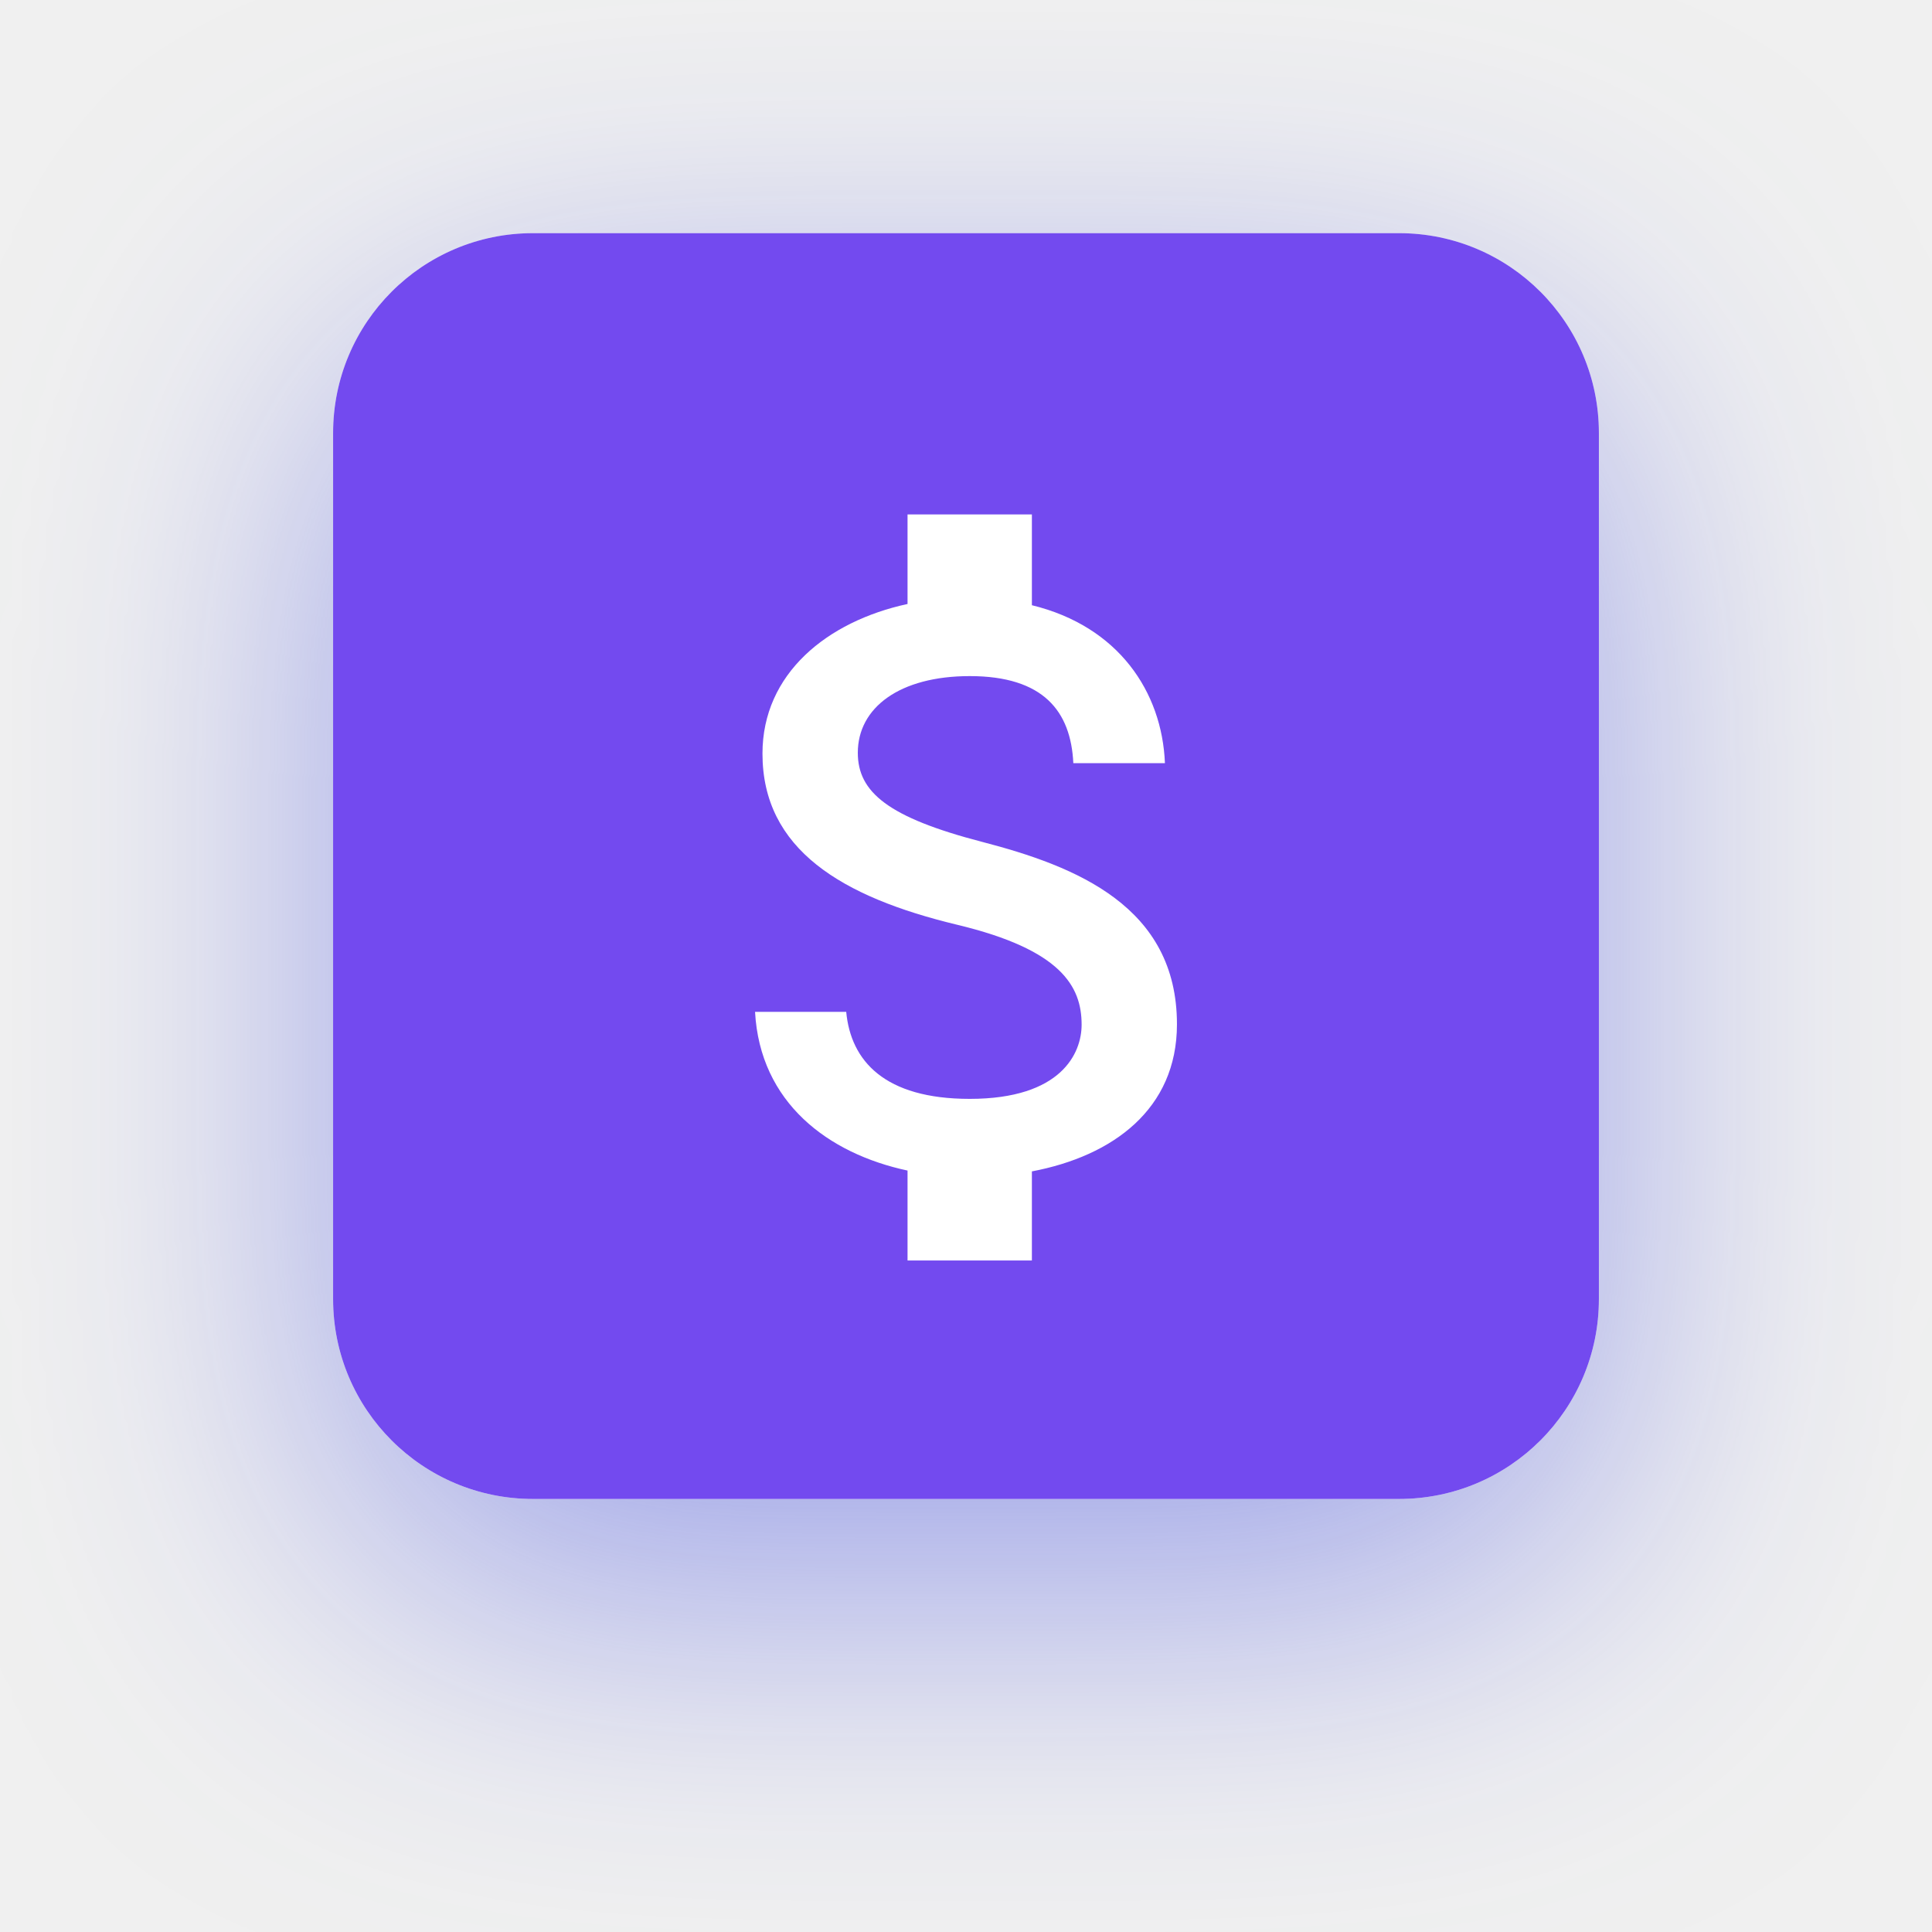
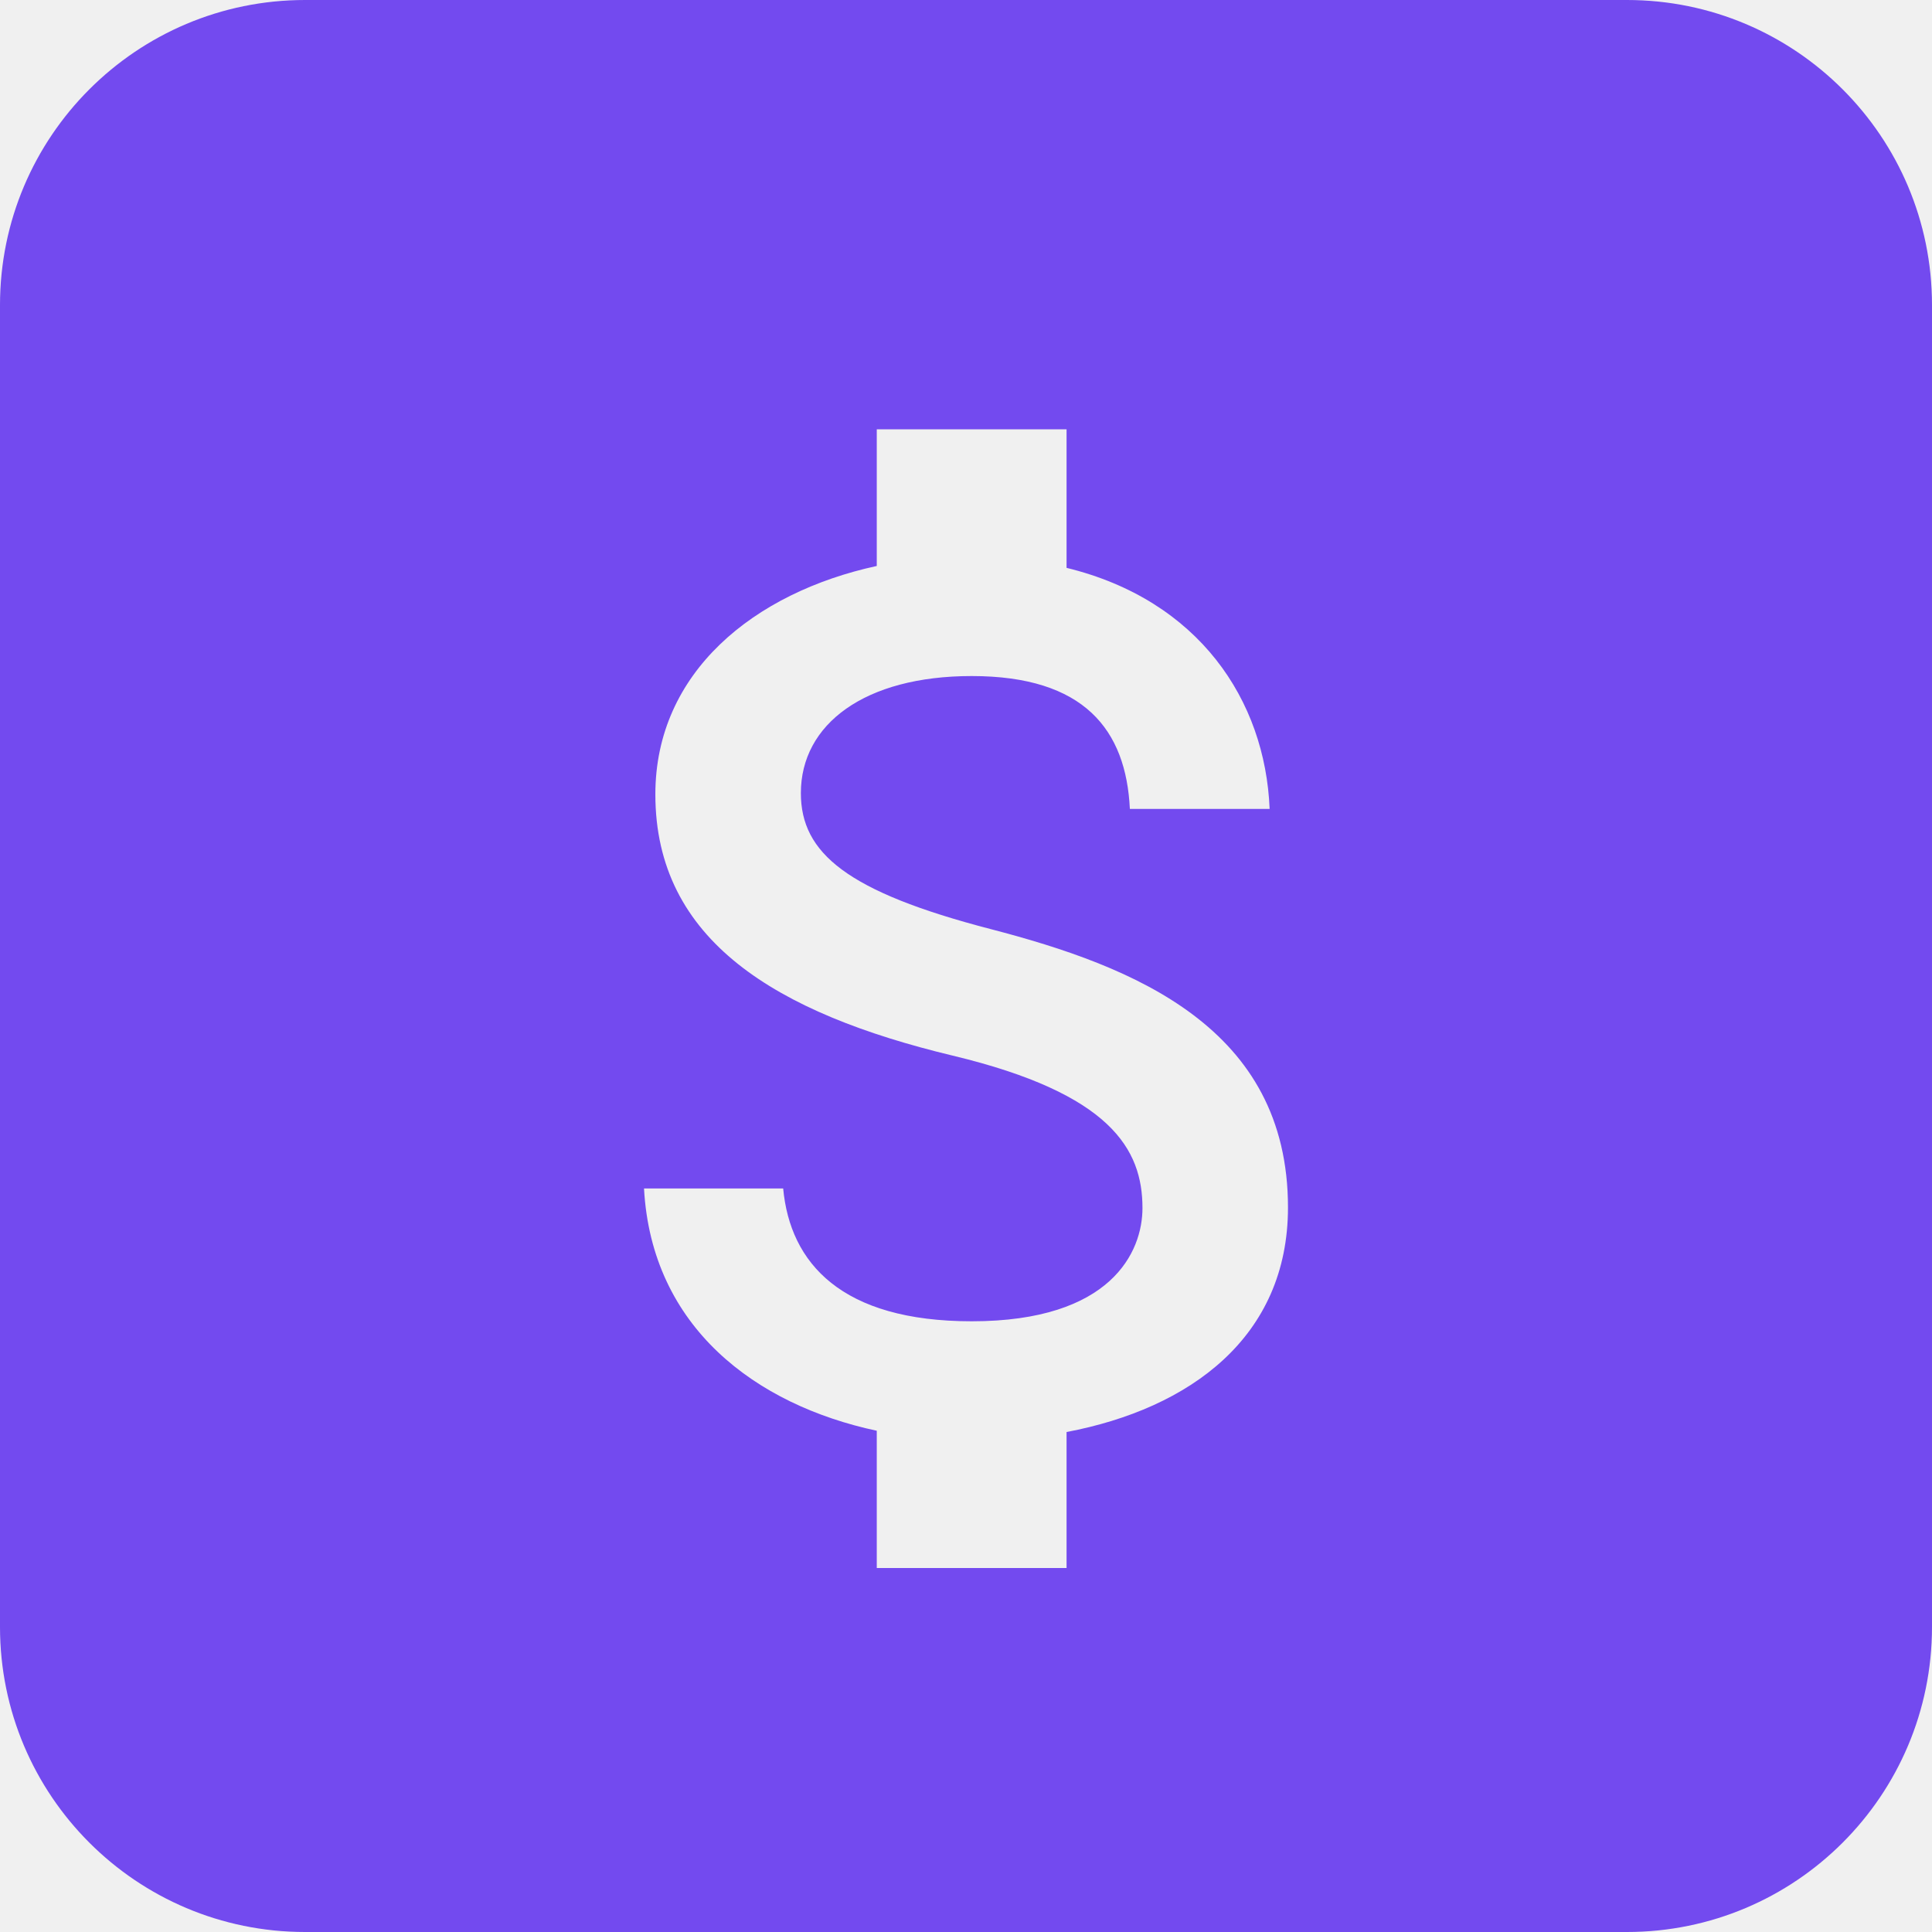
- <svg xmlns="http://www.w3.org/2000/svg" width="58" height="58" viewBox="0 0 58 58" fill="none">
-   <g filter="url(#filter0_d_34_6996)">
-     <rect x="10" y="7" width="38" height="38" rx="6" fill="white" />
-     <path fill-rule="evenodd" clip-rule="evenodd" d="M16 7C12.686 7 10 9.686 10 13V39C10 42.314 12.686 45 16 45H42C45.314 45 48 42.314 48 39V13C48 9.686 45.314 7 42 7H16ZM25.752 22.599C25.752 23.781 26.661 24.54 29.485 25.274C32.31 26.008 35.333 27.215 35.333 30.749C35.333 33.3 33.405 34.706 30.978 35.166V37.841H27.245V35.141C24.857 34.631 22.816 33.1 22.667 30.376H25.404C25.541 31.844 26.549 32.989 29.112 32.989C31.862 32.989 32.471 31.62 32.471 30.761C32.471 29.604 31.849 28.509 28.739 27.763C25.267 26.929 22.89 25.498 22.89 22.624C22.89 20.222 24.832 18.655 27.245 18.132V15.444H30.978V18.169C33.579 18.804 34.885 20.77 34.972 22.91H32.222C32.148 21.355 31.327 20.297 29.112 20.297C27.009 20.297 25.752 21.243 25.752 22.599Z" fill="#734AEF" />
-   </g>
-   <defs>
-     <filter id="filter0_d_34_6996" x="-3" y="-3" width="64" height="64" filterUnits="userSpaceOnUse" color-interpolation-filters="sRGB">
-       <feFlood flood-opacity="0" result="BackgroundImageFix" />
-       <feColorMatrix in="SourceAlpha" type="matrix" values="0 0 0 0 0 0 0 0 0 0 0 0 0 0 0 0 0 0 127 0" result="hardAlpha" />
-       <feOffset dy="3" />
-       <feGaussianBlur stdDeviation="5" />
-       <feColorMatrix type="matrix" values="0 0 0 0 0.29 0 0 0 0 0.337 0 0 0 0 0.886 0 0 0 0.5 0" />
-       <feBlend mode="normal" in2="BackgroundImageFix" result="effect1_dropShadow_34_6996" />
-       <feBlend mode="normal" in="SourceGraphic" in2="effect1_dropShadow_34_6996" result="shape" />
-     </filter>
-   </defs>
+ <svg xmlns="http://www.w3.org/2000/svg" width="38" height="38" viewBox="0 0 38 38" fill="none">
+   <path fill-rule="evenodd" clip-rule="evenodd" d="M6 0C2.686 0 0 2.686 0 6V32C0 35.314 2.686 38 6 38H32C35.314 38 38 35.314 38 32V6C38 2.686 35.314 0 32 0H6ZM15.752 15.599C15.752 16.781 16.661 17.54 19.485 18.274C22.31 19.008 25.333 20.215 25.333 23.749C25.333 26.3 23.405 27.706 20.978 28.166V30.841H17.245V28.141C14.857 27.631 12.816 26.101 12.667 23.376H15.404C15.541 24.844 16.549 25.988 19.112 25.988C21.862 25.988 22.471 24.62 22.471 23.761C22.471 22.604 21.849 21.509 18.739 20.763C15.267 19.929 12.89 18.498 12.89 15.624C12.89 13.222 14.832 11.655 17.245 11.132V8.444H20.978V11.169C23.579 11.804 24.885 13.77 24.972 15.91H22.223C22.148 14.355 21.327 13.297 19.112 13.297C17.009 13.297 15.752 14.243 15.752 15.599Z" fill="#734AEF" />
</svg>
